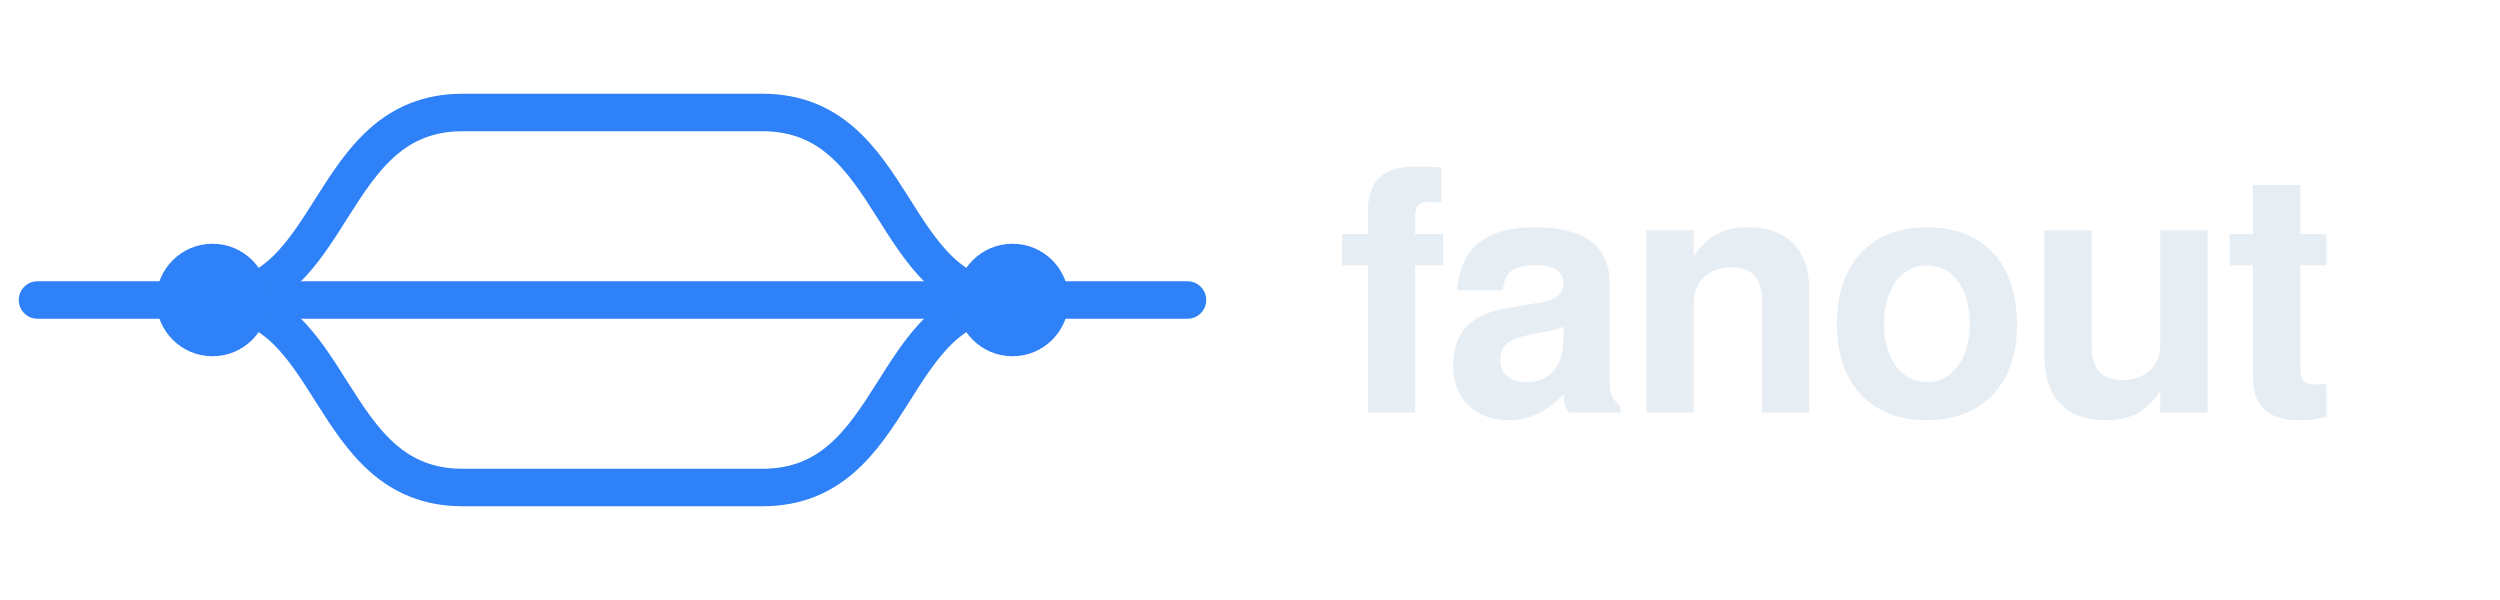
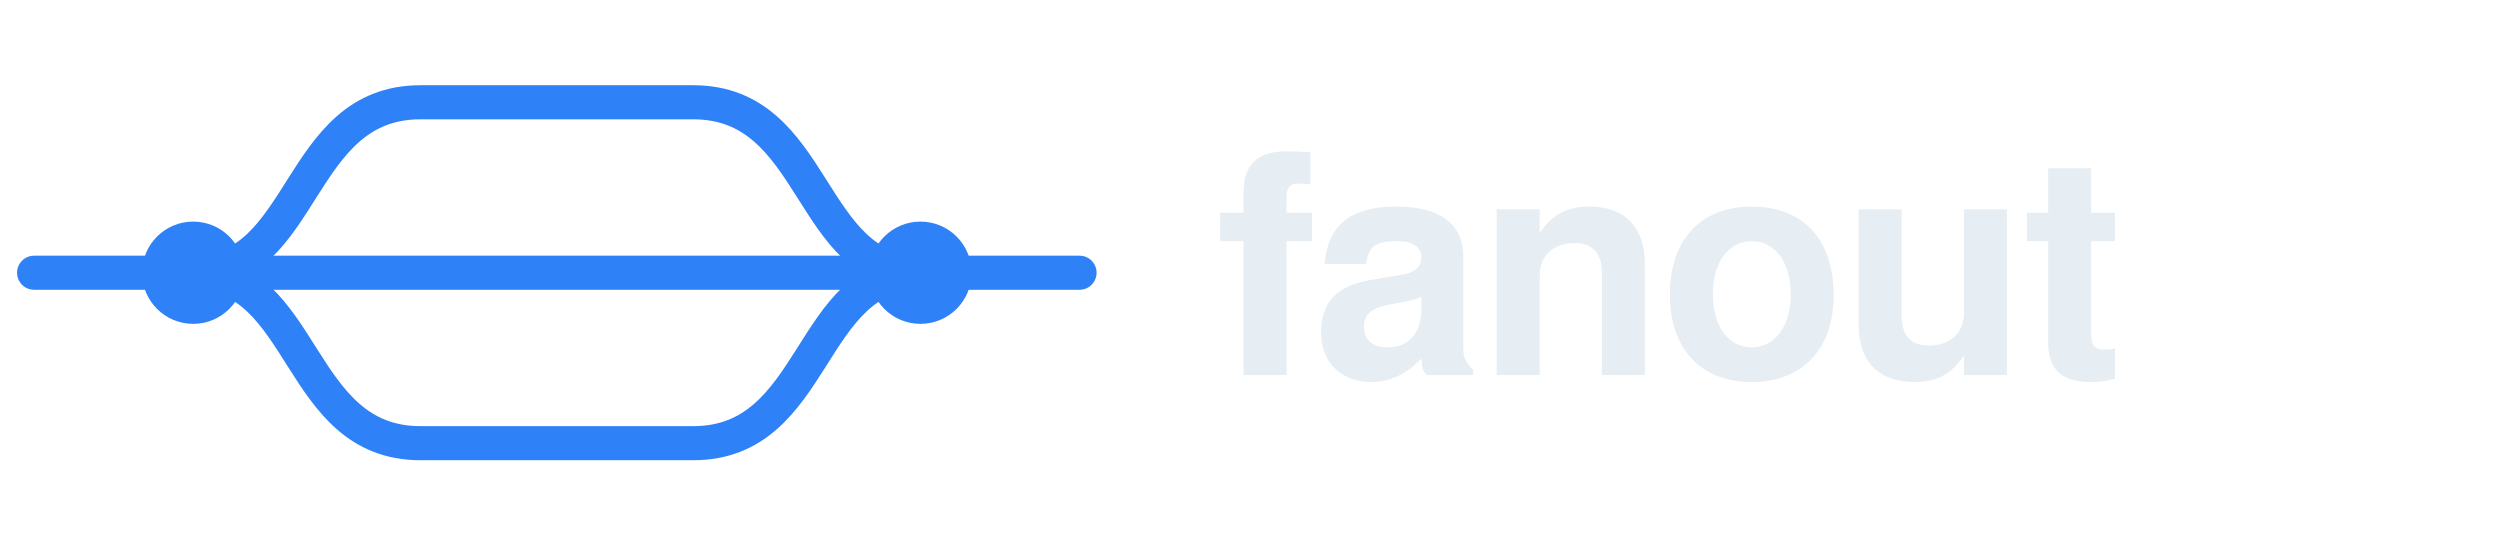
- <svg xmlns="http://www.w3.org/2000/svg" viewBox="0 0 400 96" width="400" height="96" role="img" aria-label="fanout">
+ <svg xmlns="http://www.w3.org/2000/svg" viewBox="0 0 440 96" width="440" height="96" role="img" aria-label="fanout">
  <g fill="none" stroke="#2f81f7" stroke-width="6" stroke-linecap="round">
    <path d="M6 48 H190" />
    <path d="M34 48 C54 48 52 18 74 18 H122 C144 18 142 48 162 48" />
    <path d="M34 48 C54 48 52 78 74 78 H122 C144 78 142 48 162 48" />
  </g>
  <g fill="#2f81f7">
    <circle cx="34" cy="48" r="9" />
    <circle cx="162" cy="48" r="9" />
  </g>
  <text x="214" y="66" fill="#e6edf3" font-family="-apple-system, BlinkMacSystemFont, 'Segoe UI', Helvetica, Arial, sans-serif" font-size="54" font-weight="700" letter-spacing="-1">fanout</text>
</svg>
